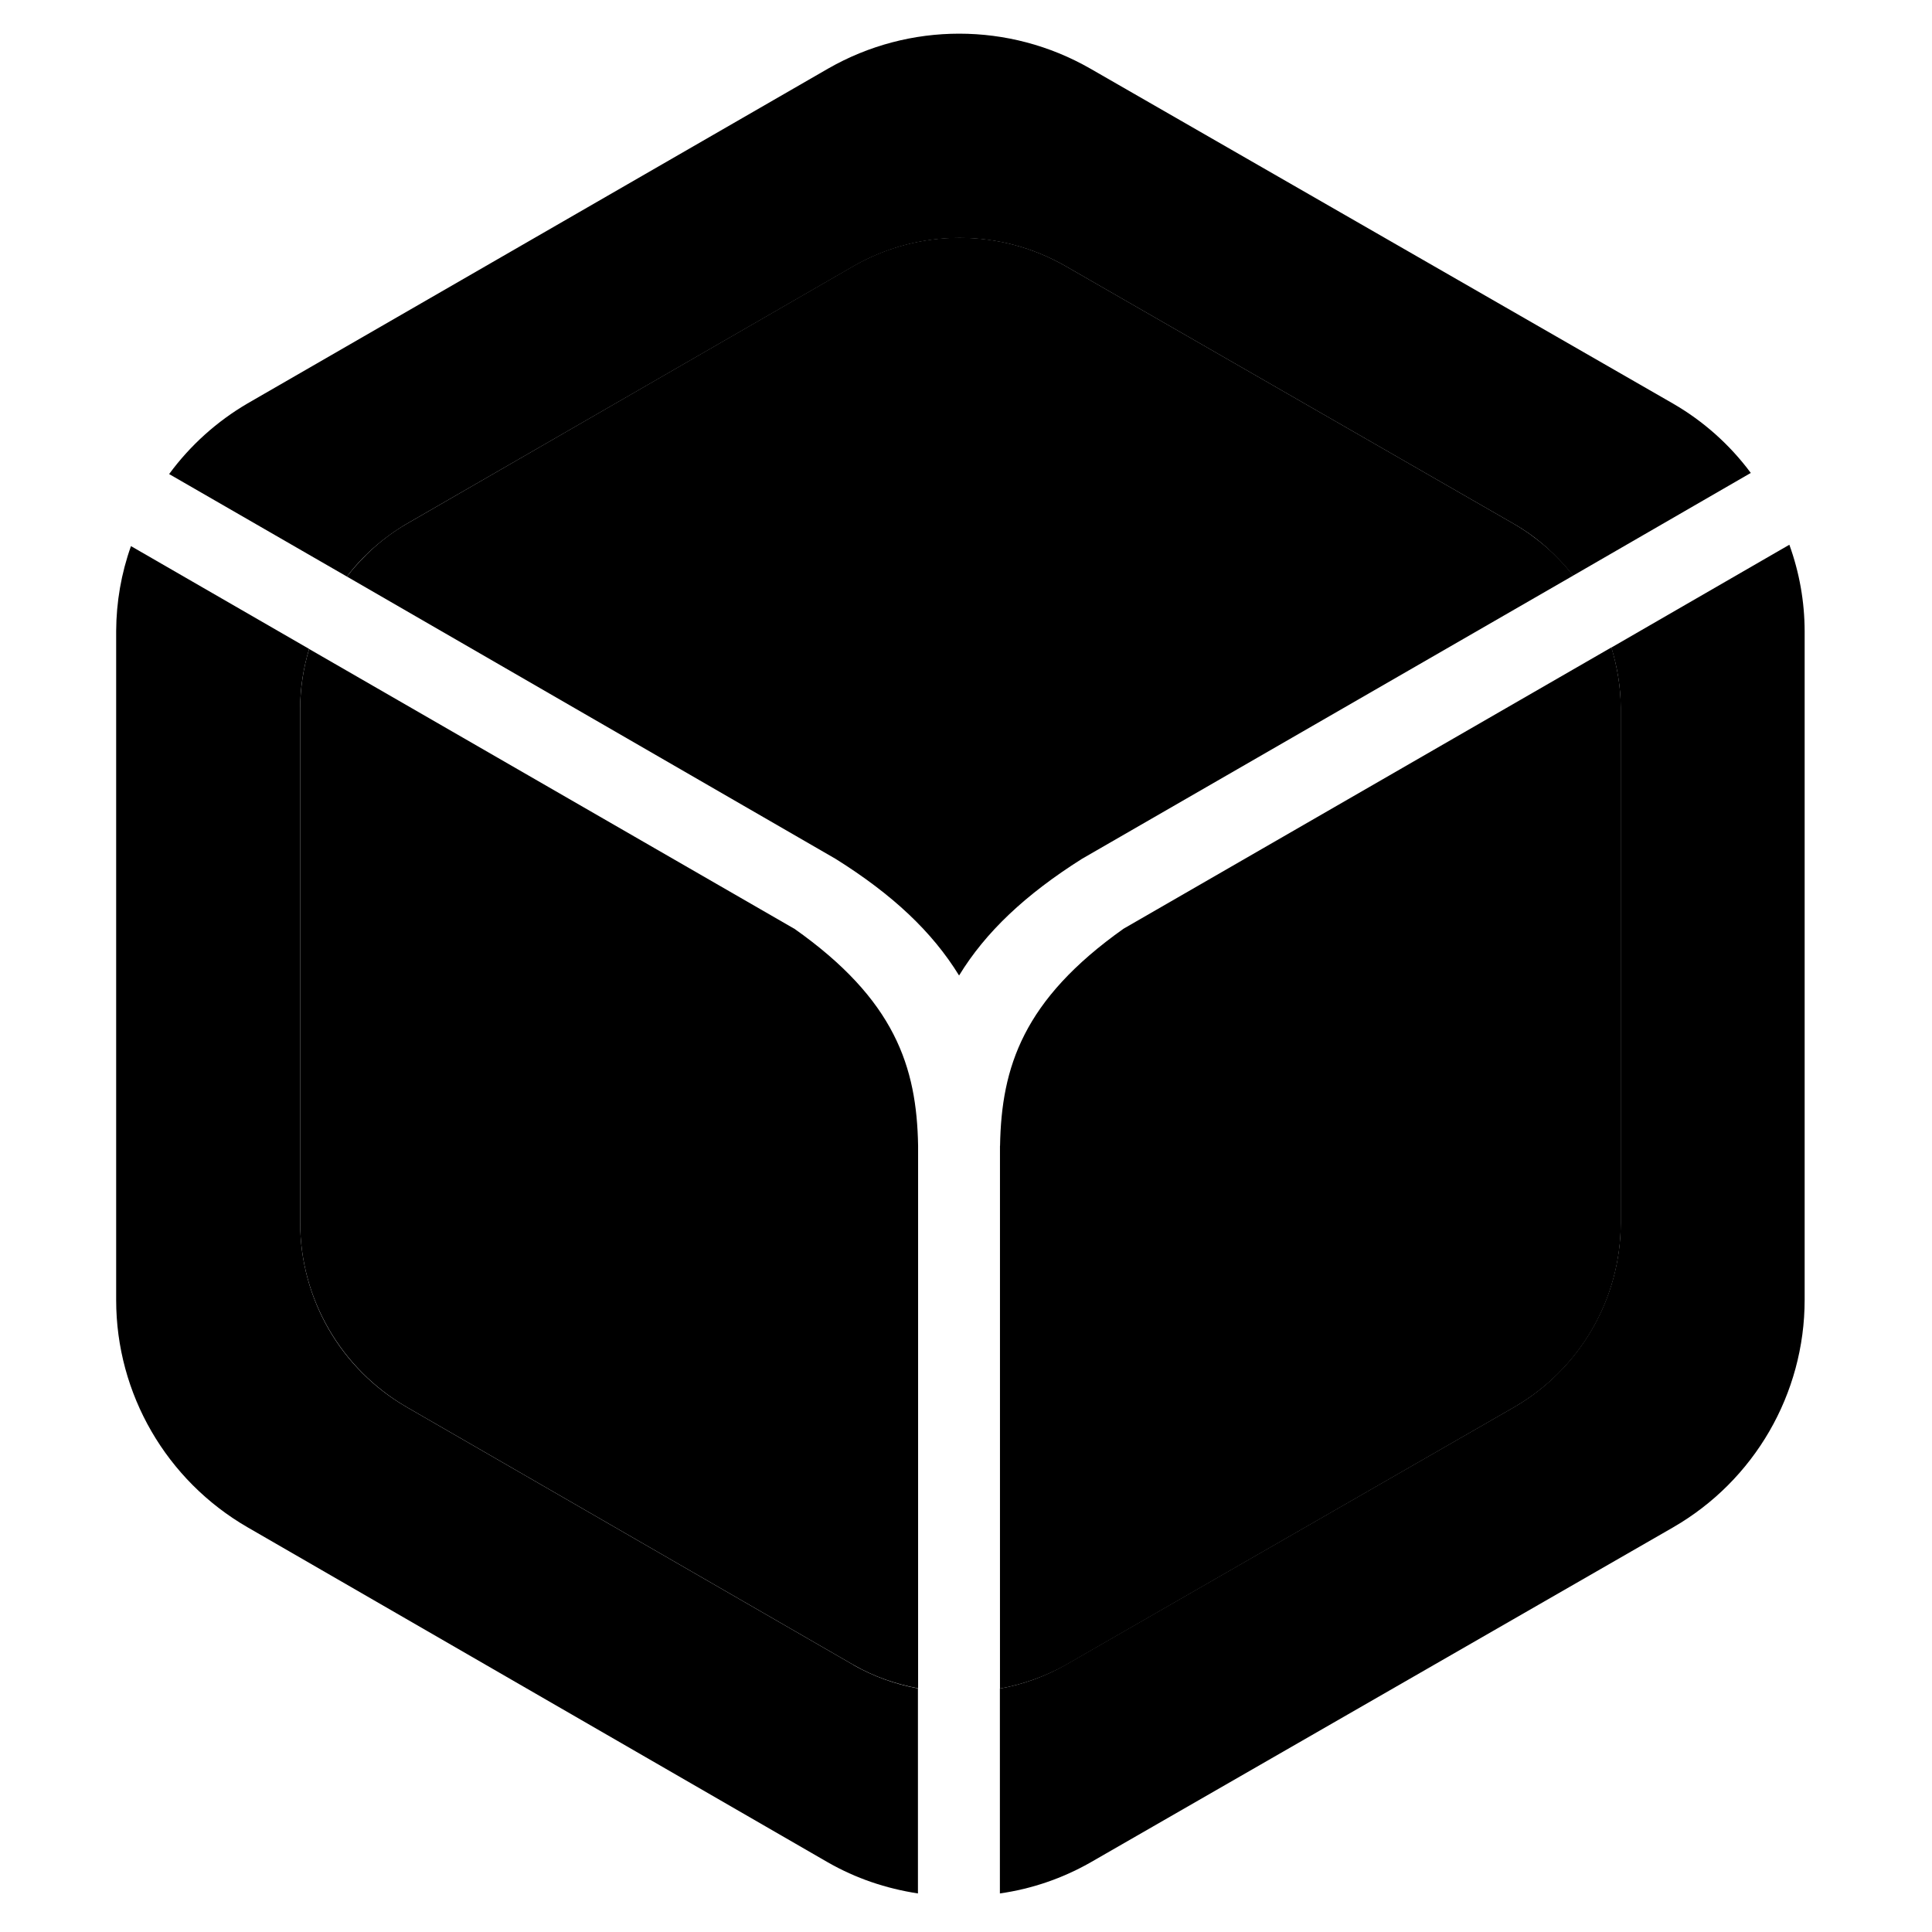
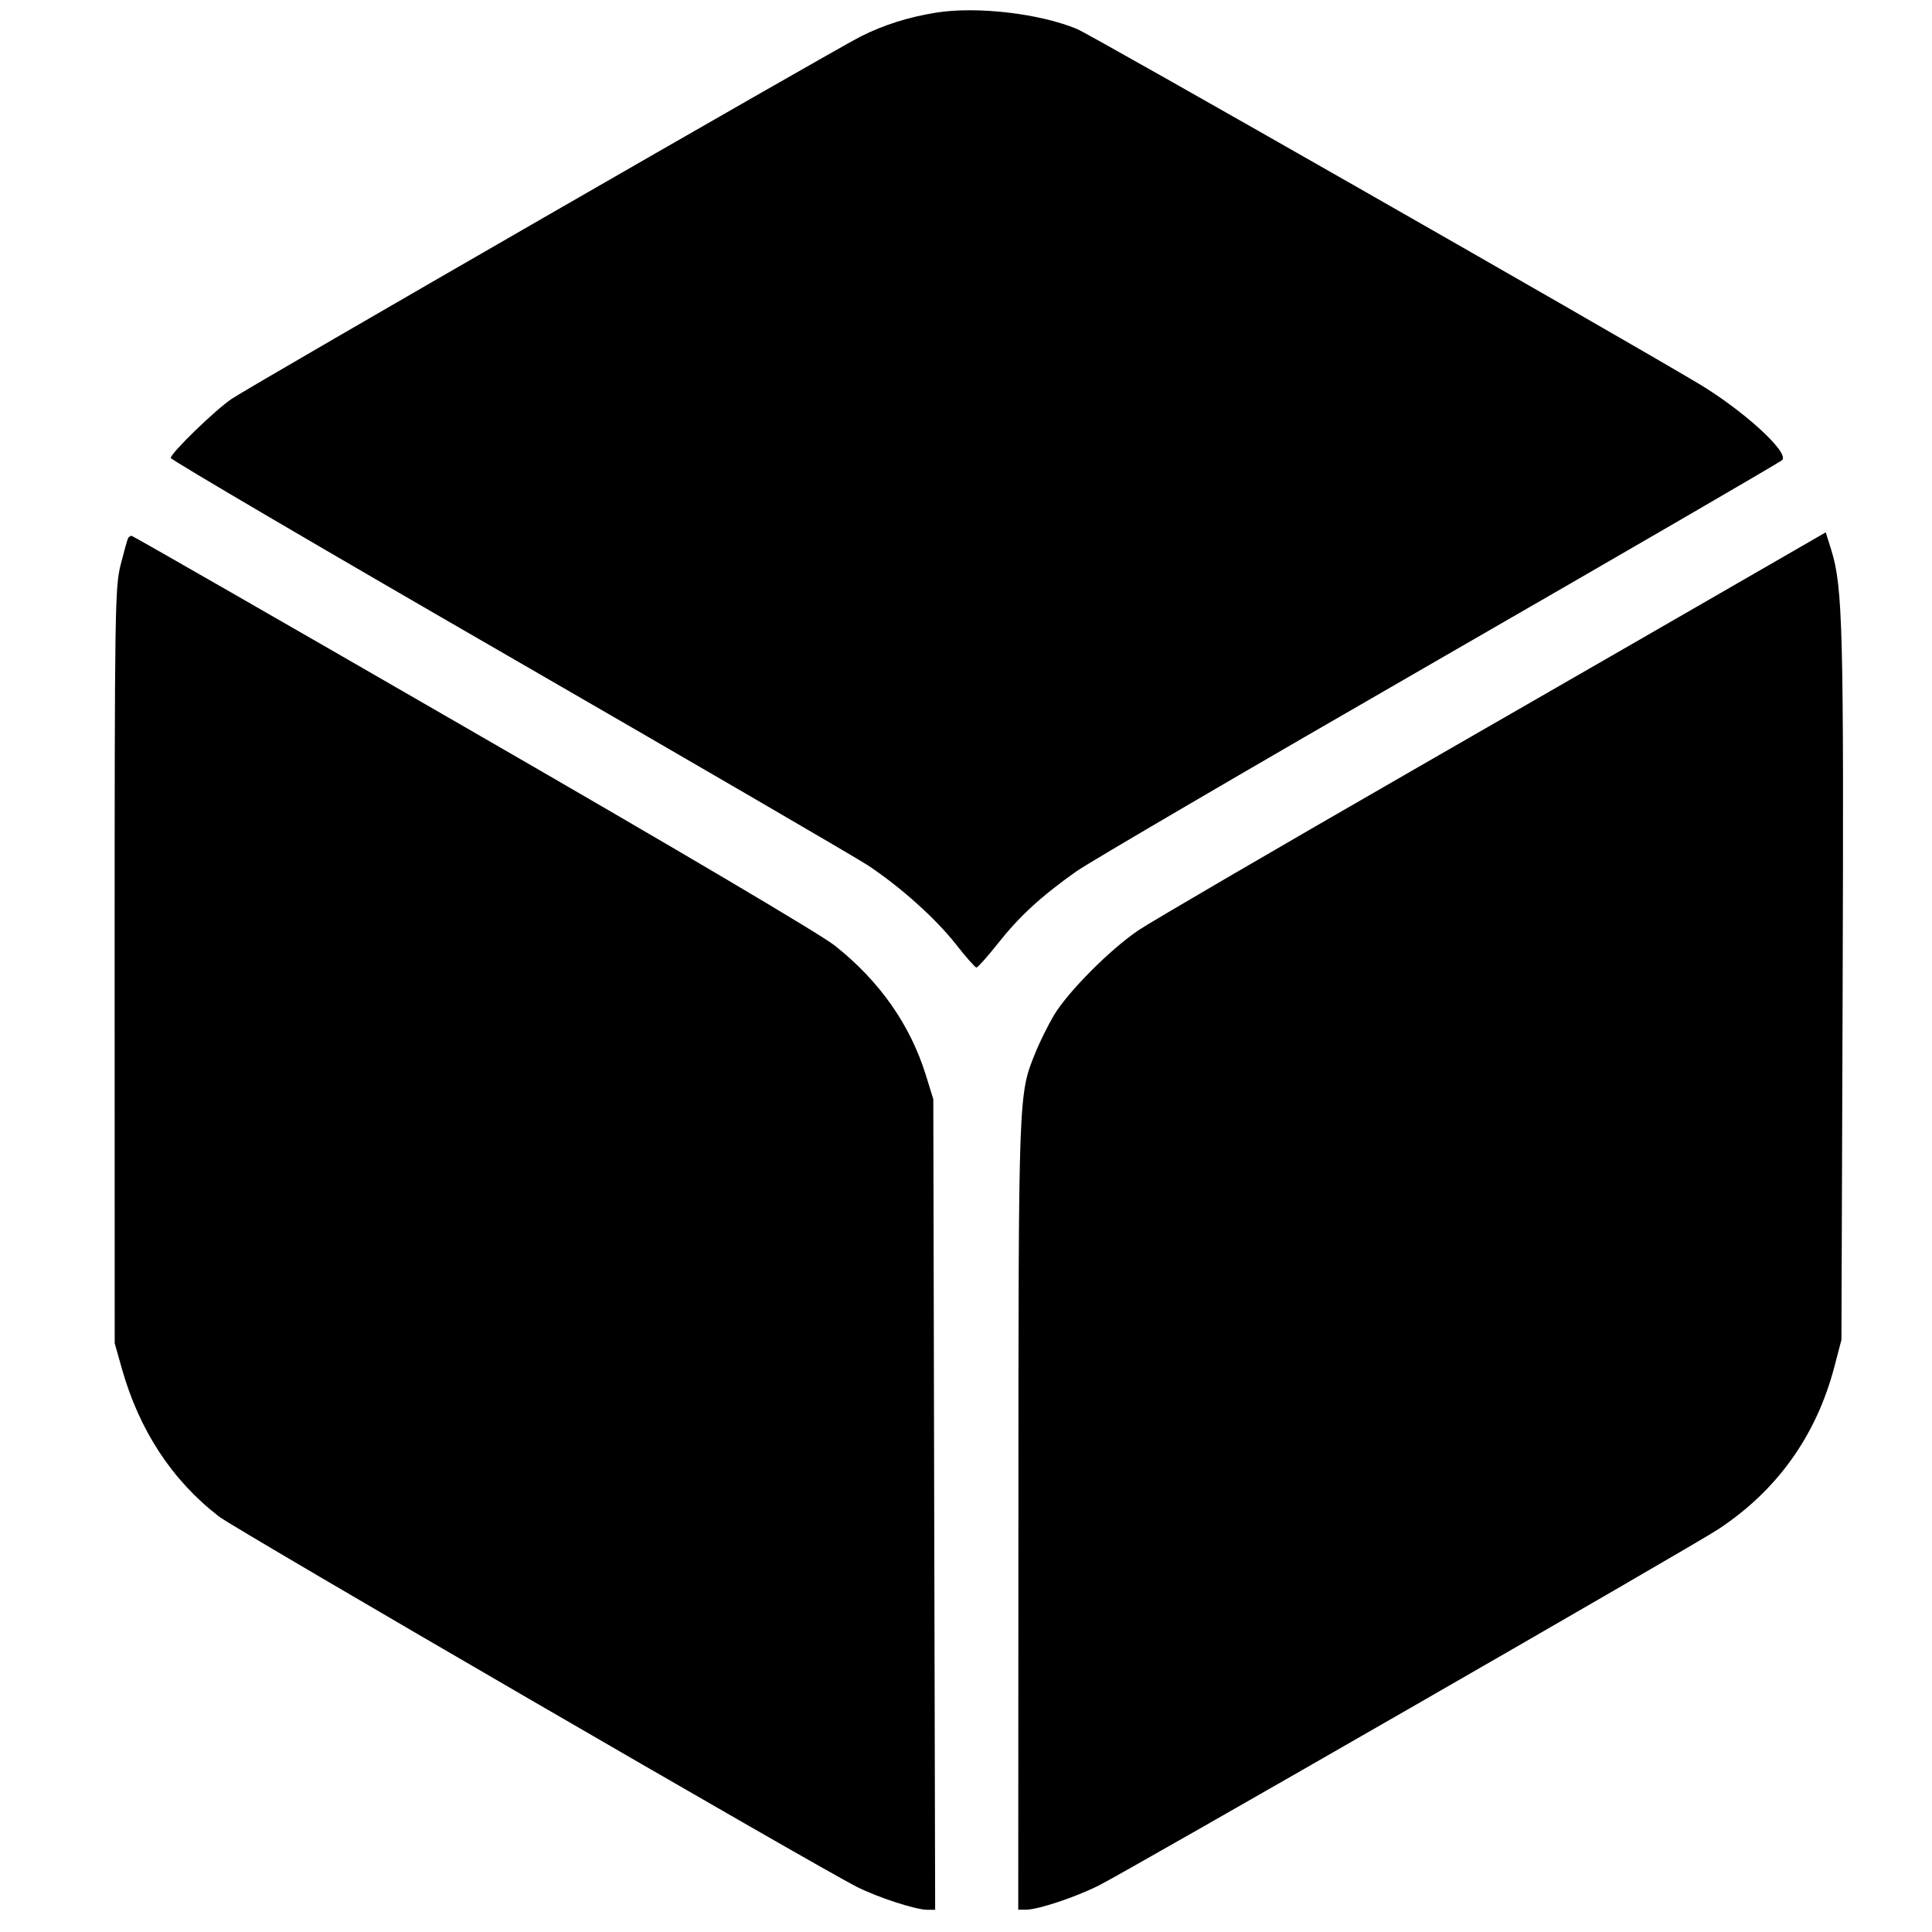
- <svg xmlns="http://www.w3.org/2000/svg" width="28" height="28" preserveAspectRatio="xMidYMid" viewBox="0 0 24 24" version="1.1" id="svg6">
-   <defs id="defs6" />
-   <path fill="#ffc600" d="m 12.422,14.237 v 6.739 c 0.285,-0.051 0.561,-0.15 0.813,-0.29 l 5.578,-3.207 c 0.815,-0.472 1.321,-1.342 1.321,-2.286 V 8.794 c 0,-0.259 -0.044,-0.51 -0.116,-0.752 l -6.061,3.495 c -1.246,0.883 -1.517,1.717 -1.534,2.695" id="path1" style="fill:#000000;fill-opacity:1;stroke-width:2.419" />
-   <path fill="#f6eb61" d="m 22.228,6.767 -2.211,1.277 c 0.073,0.242 0.116,0.493 0.116,0.75 V 15.192 c 0,0.941 -0.508,1.814 -1.321,2.286 l -5.578,3.205 a 2.564,2.564 0 0 1 -0.813,0.293 v 2.545 c 0.394,-0.056 0.774,-0.186 1.12,-0.382 l 7.242,-4.165 c 1.011,-0.583 1.635,-1.659 1.635,-2.828 V 7.841 A 3.169,3.169 0 0 0 22.228,6.767" id="path2" style="fill:#000000;fill-opacity:1;stroke-width:2.419" />
-   <path fill="#439879" d="m 11.914,12.118 c 0.329,-0.539 0.822,-1.004 1.526,-1.449 l 6.103,-3.519 A 2.578,2.578 0 0 0 18.812,6.511 L 13.235,3.304 a 2.646,2.646 0 0 0 -2.632,0 L 5.049,6.509 C 4.757,6.678 4.51,6.905 4.309,7.162 L 10.38,10.669 c 0.711,0.445 1.202,0.909 1.534,1.449" id="path3" style="fill:#000000;fill-opacity:1;stroke-width:2.419" />
-   <path fill="#28cdfb" d="m 5.049,6.509 5.554,-3.202 a 2.646,2.646 0 0 1 2.632,-0.002 l 5.578,3.207 c 0.285,0.164 0.53,0.387 0.728,0.639 L 21.749,5.875 A 3.193,3.193 0 0 0 20.784,5.014 L 13.542,0.851 a 3.273,3.273 0 0 0 -3.253,0 L 3.076,5.011 A 3.236,3.236 0 0 0 2.101,5.889 L 4.309,7.162 C 4.51,6.9 4.762,6.678 5.049,6.509" id="path4" style="fill:#000000;fill-opacity:1;stroke-width:2.419" />
-   <path fill="#fdd757" d="M 10.603,20.683 5.049,17.478 A 2.644,2.644 0 0 1 3.729,15.194 V 8.794 c 0,-0.252 0.041,-0.498 0.111,-0.733 L 1.627,6.784 C 1.506,7.123 1.445,7.479 1.443,7.837 v 8.313 c 0,1.166 0.624,2.24 1.633,2.823 l 7.21,4.163 c 0.343,0.196 0.718,0.324 1.117,0.385 v -2.547 a 2.557,2.557 0 0 1 -0.801,-0.29" id="path5" style="fill:#000000;fill-opacity:1;stroke-width:2.419" />
-   <path fill="#ec8b00" d="M 9.863,11.535 3.84,8.062 A 2.578,2.578 0 0 0 3.729,8.794 V 15.192 c 0,0.941 0.508,1.814 1.321,2.286 l 5.554,3.205 c 0.252,0.145 0.522,0.237 0.801,0.29 v -6.741 c -0.017,-0.977 -0.285,-1.814 -1.543,-2.699" id="path6" style="fill:#000000;fill-opacity:1;stroke-width:2.419" />
+ <svg xmlns="http://www.w3.org/2000/svg" width="28" height="28" preserveAspectRatio="xMidYMid" viewBox="0 0 24 24" version="1.1" id="svg1">
+   <defs id="defs1" />
+   <path d="M 11.635,0.156 C 11.286,0.212 10.989,0.305 10.692,0.453 10.371,0.614 3.13,4.785 2.879,4.954 2.676,5.09 2.121,5.629 2.121,5.689 c 0,0.022 1.889,1.131 4.198,2.463 2.308,1.333 4.315,2.501 4.458,2.595 0.404,0.266 0.844,0.661 1.096,0.981 0.125,0.16 0.241,0.291 0.257,0.291 0.016,0 0.137,-0.135 0.268,-0.301 0.267,-0.337 0.53,-0.579 0.969,-0.891 C 13.533,10.71 15.561,9.524 17.874,8.192 20.188,6.859 22.107,5.745 22.138,5.716 22.235,5.624 21.651,5.092 21.083,4.755 19.854,4.027 13.563,0.437 13.381,0.361 12.919,0.168 12.141,0.077 11.635,0.156 M 21.723,7.165 c -0.526,0.304 -2.384,1.374 -4.128,2.377 -1.744,1.003 -3.295,1.908 -3.448,2.011 -0.352,0.236 -0.879,0.766 -1.053,1.056 -0.073,0.123 -0.179,0.336 -0.234,0.473 -0.209,0.518 -0.208,0.478 -0.209,5.746 l -0.002,4.895 h 0.096 c 0.149,0 0.615,-0.155 0.907,-0.302 0.37,-0.186 7.374,-4.213 7.691,-4.423 0.73,-0.48 1.218,-1.161 1.443,-2.015 l 0.089,-0.339 0.015,-4.347 c 0.015,-4.47 0.002,-5.001 -0.14,-5.461 L 22.68,6.613 21.723,7.165 M 1.591,6.685 c -0.009,0.016 -0.05,0.165 -0.092,0.329 -0.071,0.285 -0.075,0.525 -0.075,4.985 l 8.546e-4,4.687 0.09,0.319 c 0.217,0.767 0.625,1.387 1.207,1.835 0.205,0.158 7.411,4.341 7.922,4.599 0.264,0.133 0.732,0.285 0.876,0.285 h 0.097 l -0.012,-5.034 -0.011,-5.035 -0.092,-0.298 C 11.306,12.728 10.927,12.188 10.371,11.747 10.19,11.604 8.452,10.576 5.869,9.086 3.556,7.75 1.65,6.657 1.635,6.656 c -0.015,0 -0.035,0.013 -0.044,0.029" fill="#ffc600" stroke="none" fill-rule="evenodd" id="path1" style="fill:#000000;fill-opacity:1;stroke-width:0.855" />
</svg>
